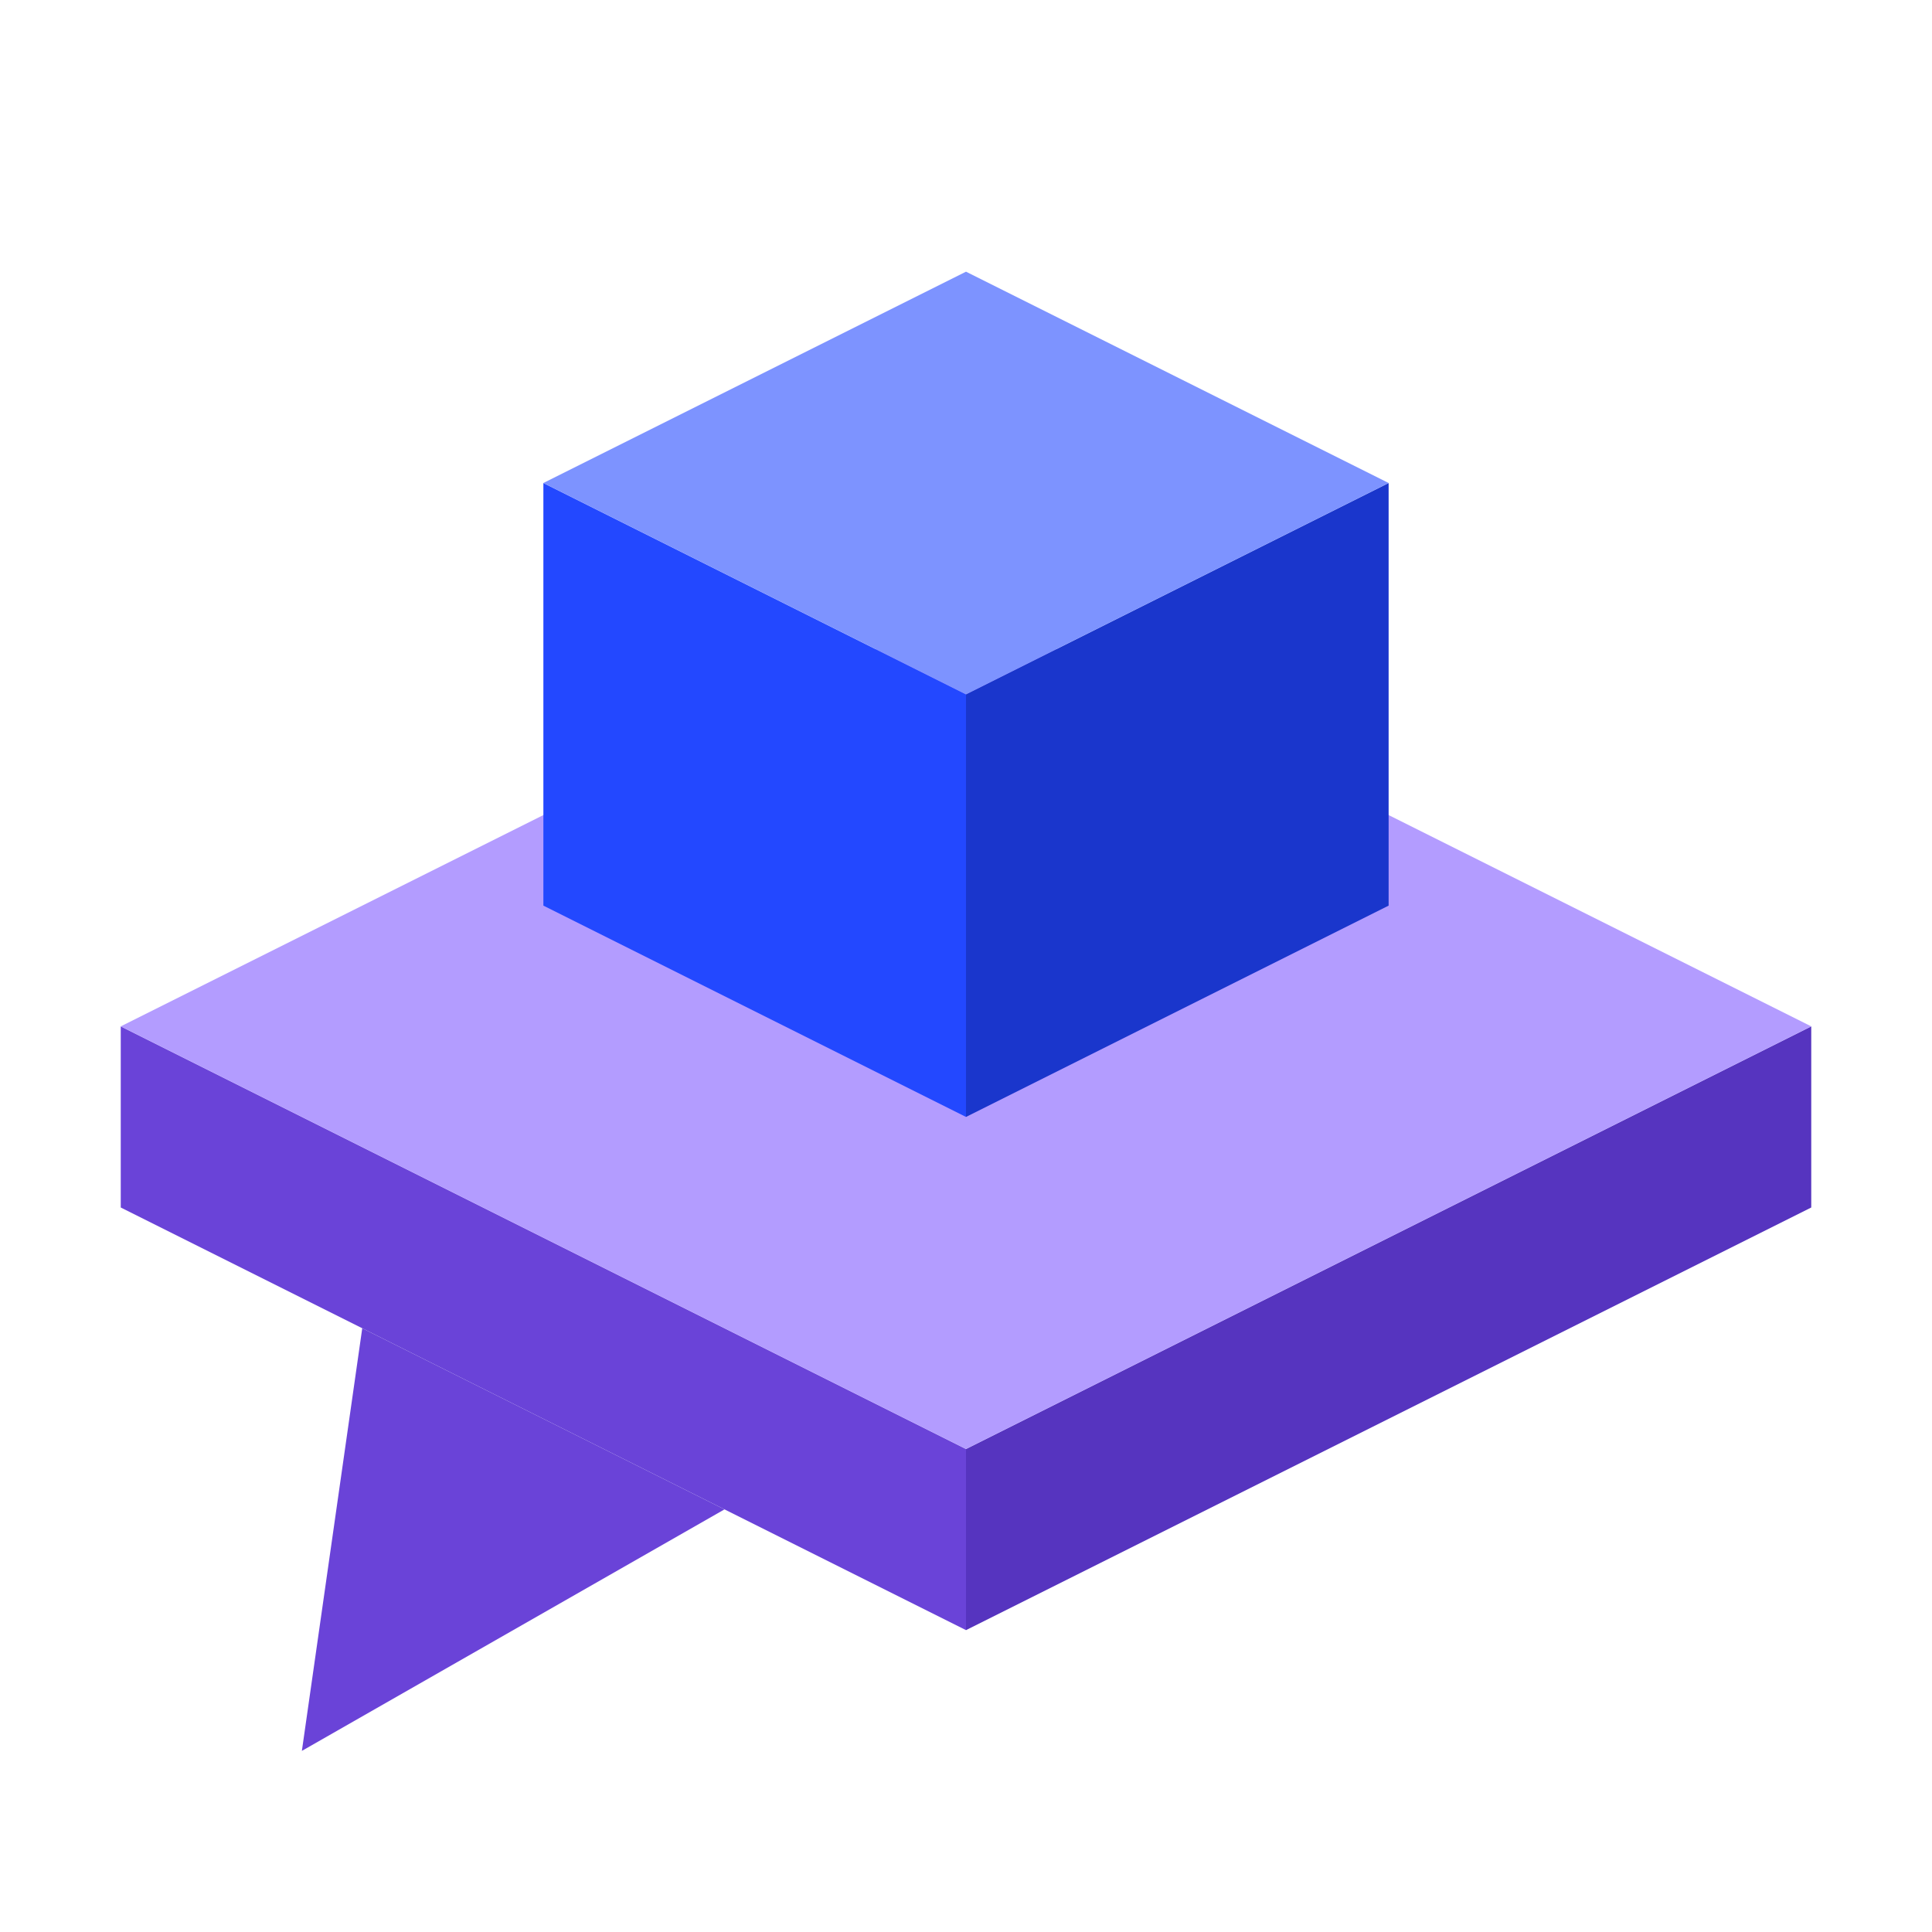
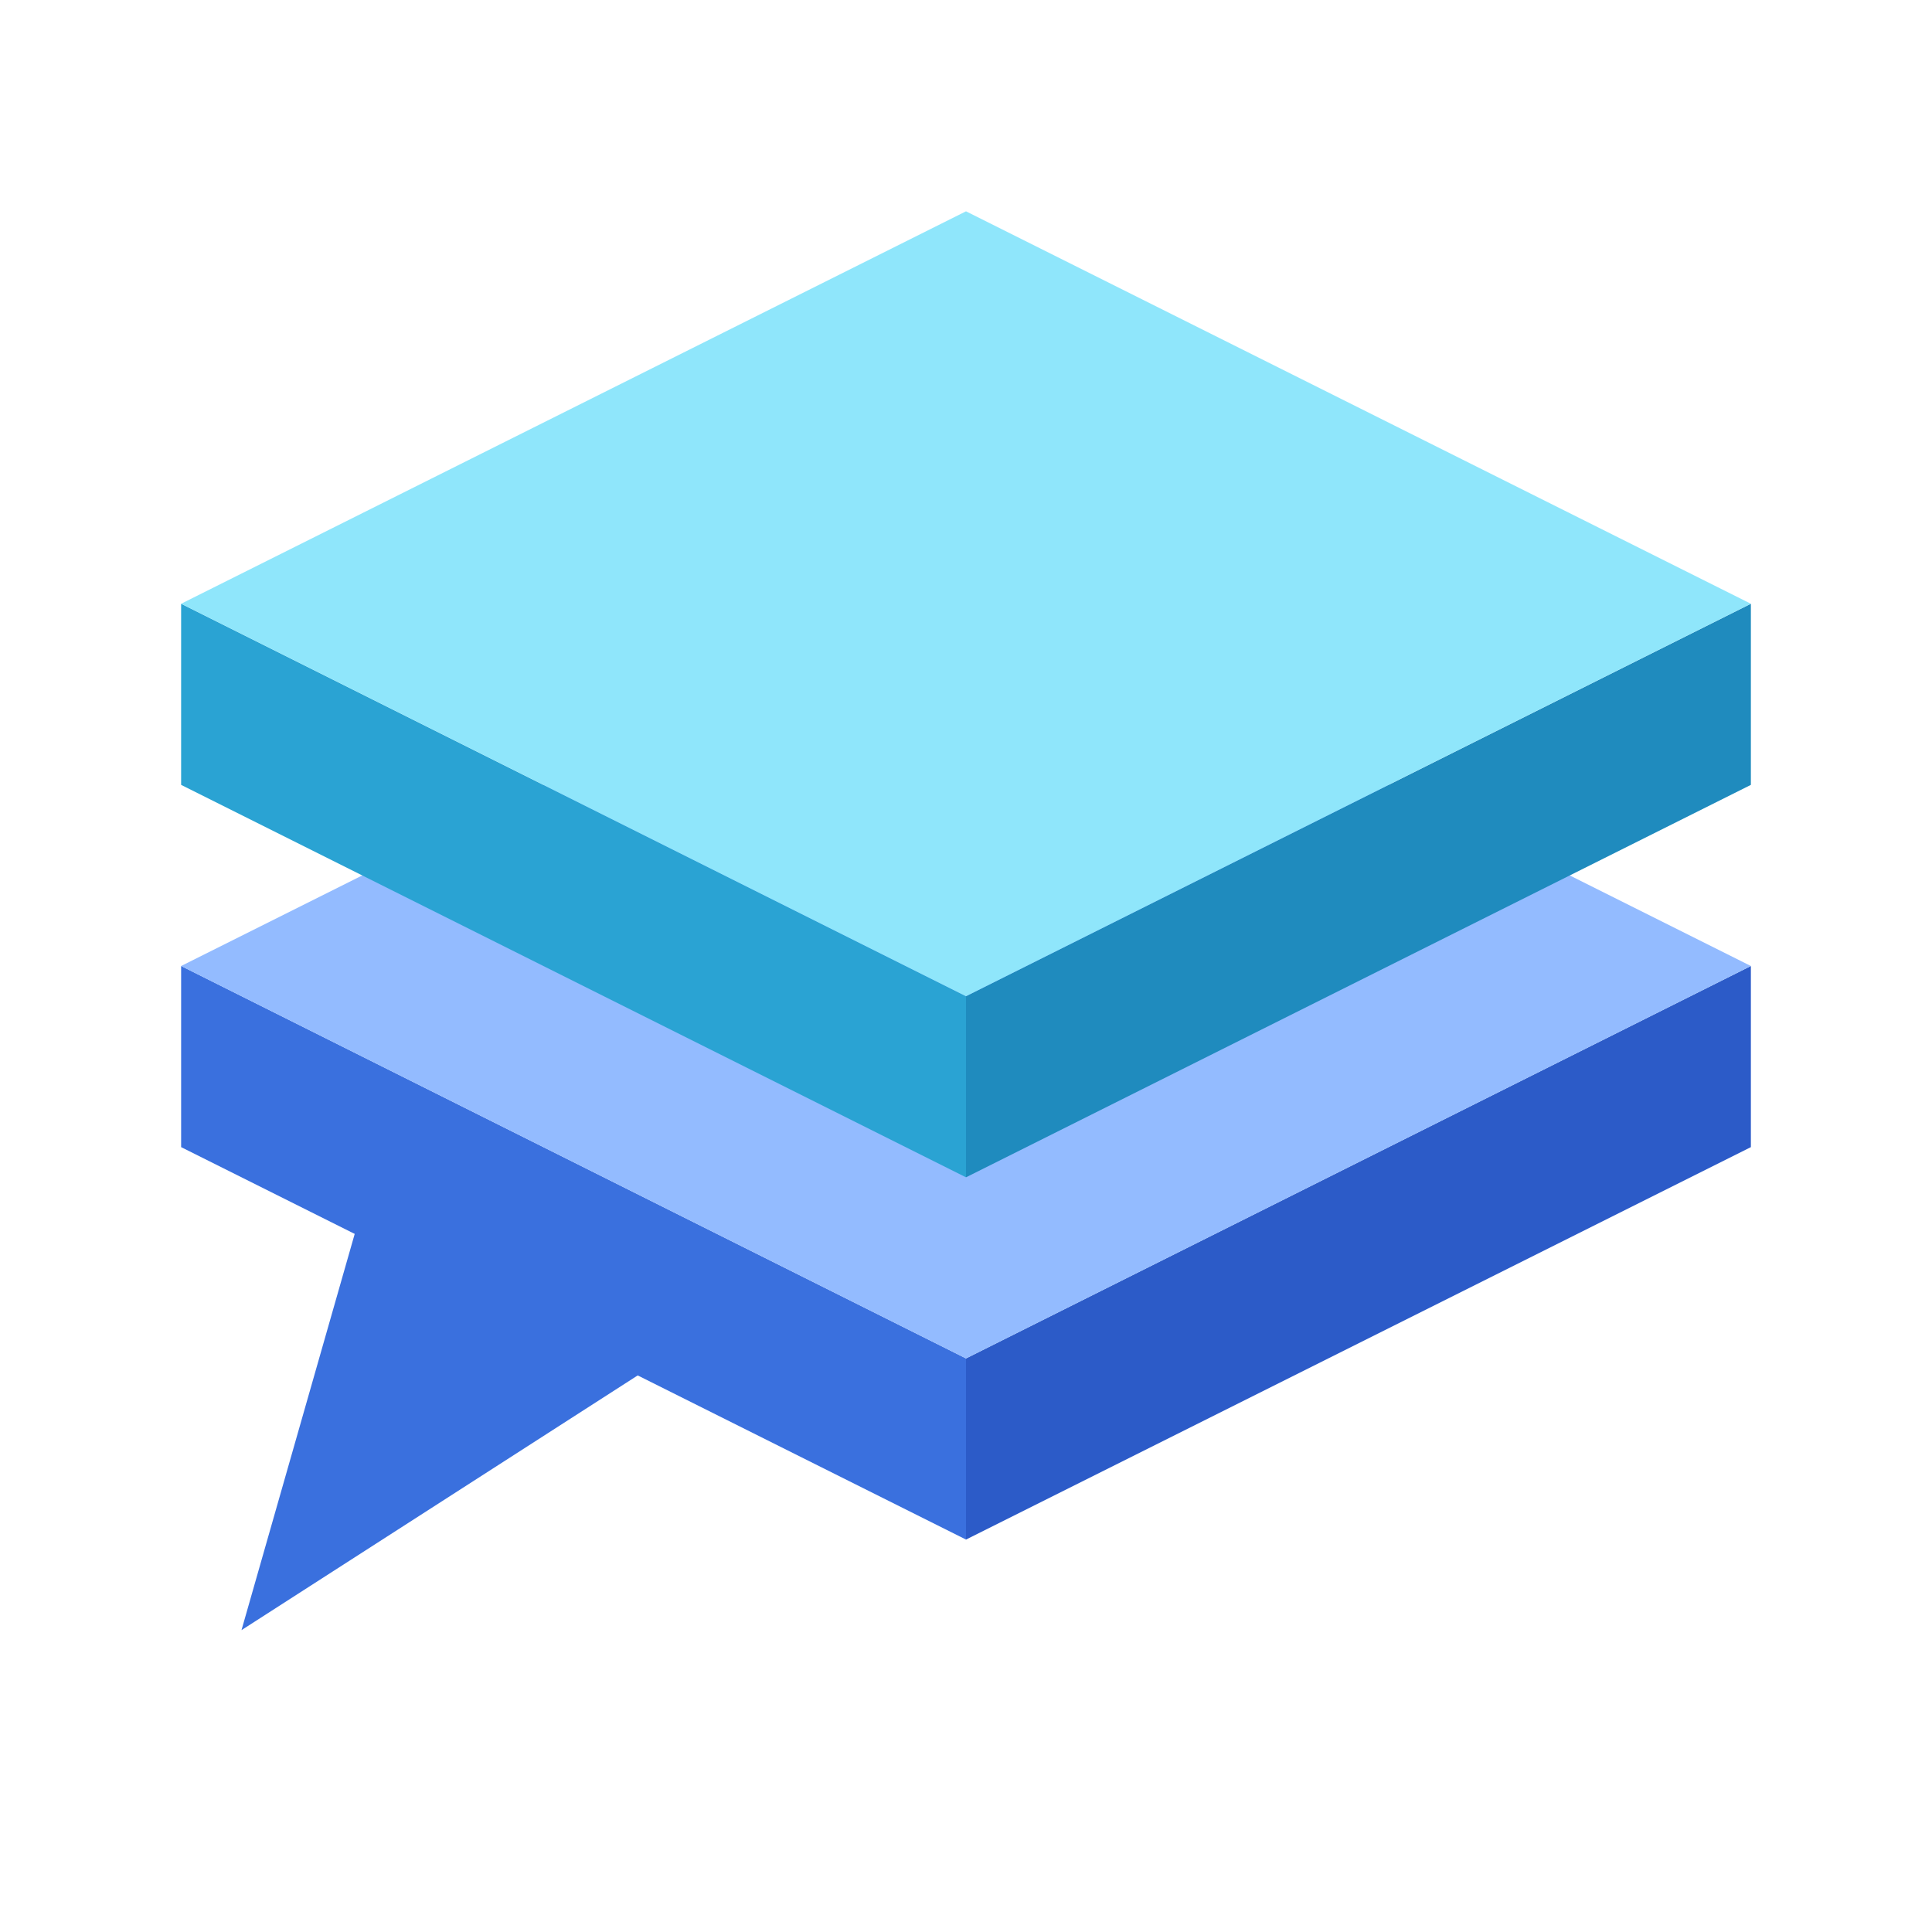
<svg xmlns="http://www.w3.org/2000/svg" viewBox="0 0 32 32" width="32" height="32">
-   <g class="assistant-icon-plate">
-     <path d="M2 17L16 24V27L2 20Z" fill="#6A43D8" />
-     <path d="M16 24L30 17V20L16 27Z" fill="#5634BF" />
-     <path d="M6 22L12 25L5 29Z" fill="#6A43D8" />
-     <path d="M16 10L30 17L16 24L2 17Z" fill="#B39CFF" />
+   <g class="assistant-icon-base">
+     <path d="M3 16L16 22.5V25.5L3 19Z" fill="#3A70DE" />
+     <path d="M16 22.5L29 16V19L16 25.5Z" fill="#2C5BC8" />
+     <path d="M6 20L11 22.5L4 27Z" fill="#3A70DE" />
+     <path d="M16 9.5L29 16L16 22.5L3 16Z" fill="#93BBFF" />
  </g>
-   <g class="assistant-icon-cube">
-     <path d="M9 8L16 11.5V18.5L9 15Z" fill="#2348FF" />
-     <path d="M16 11.5L23 8V15L16 18.5Z" fill="#1A36CC" />
-     <path d="M16 4.5L23 8L16 11.5L9 8Z" fill="#7D93FF" />
+   <g class="assistant-icon-top">
+     <path d="M3 10L16 16.5V19.5L3 13Z" fill="#2AA3D3" />
+     <path d="M16 16.5L29 10V13L16 19.5Z" fill="#1F8BBE" />
+     <path d="M16 3.5L29 10L16 16.5L3 10Z" fill="#8FE6FB" />
  </g>
</svg>
